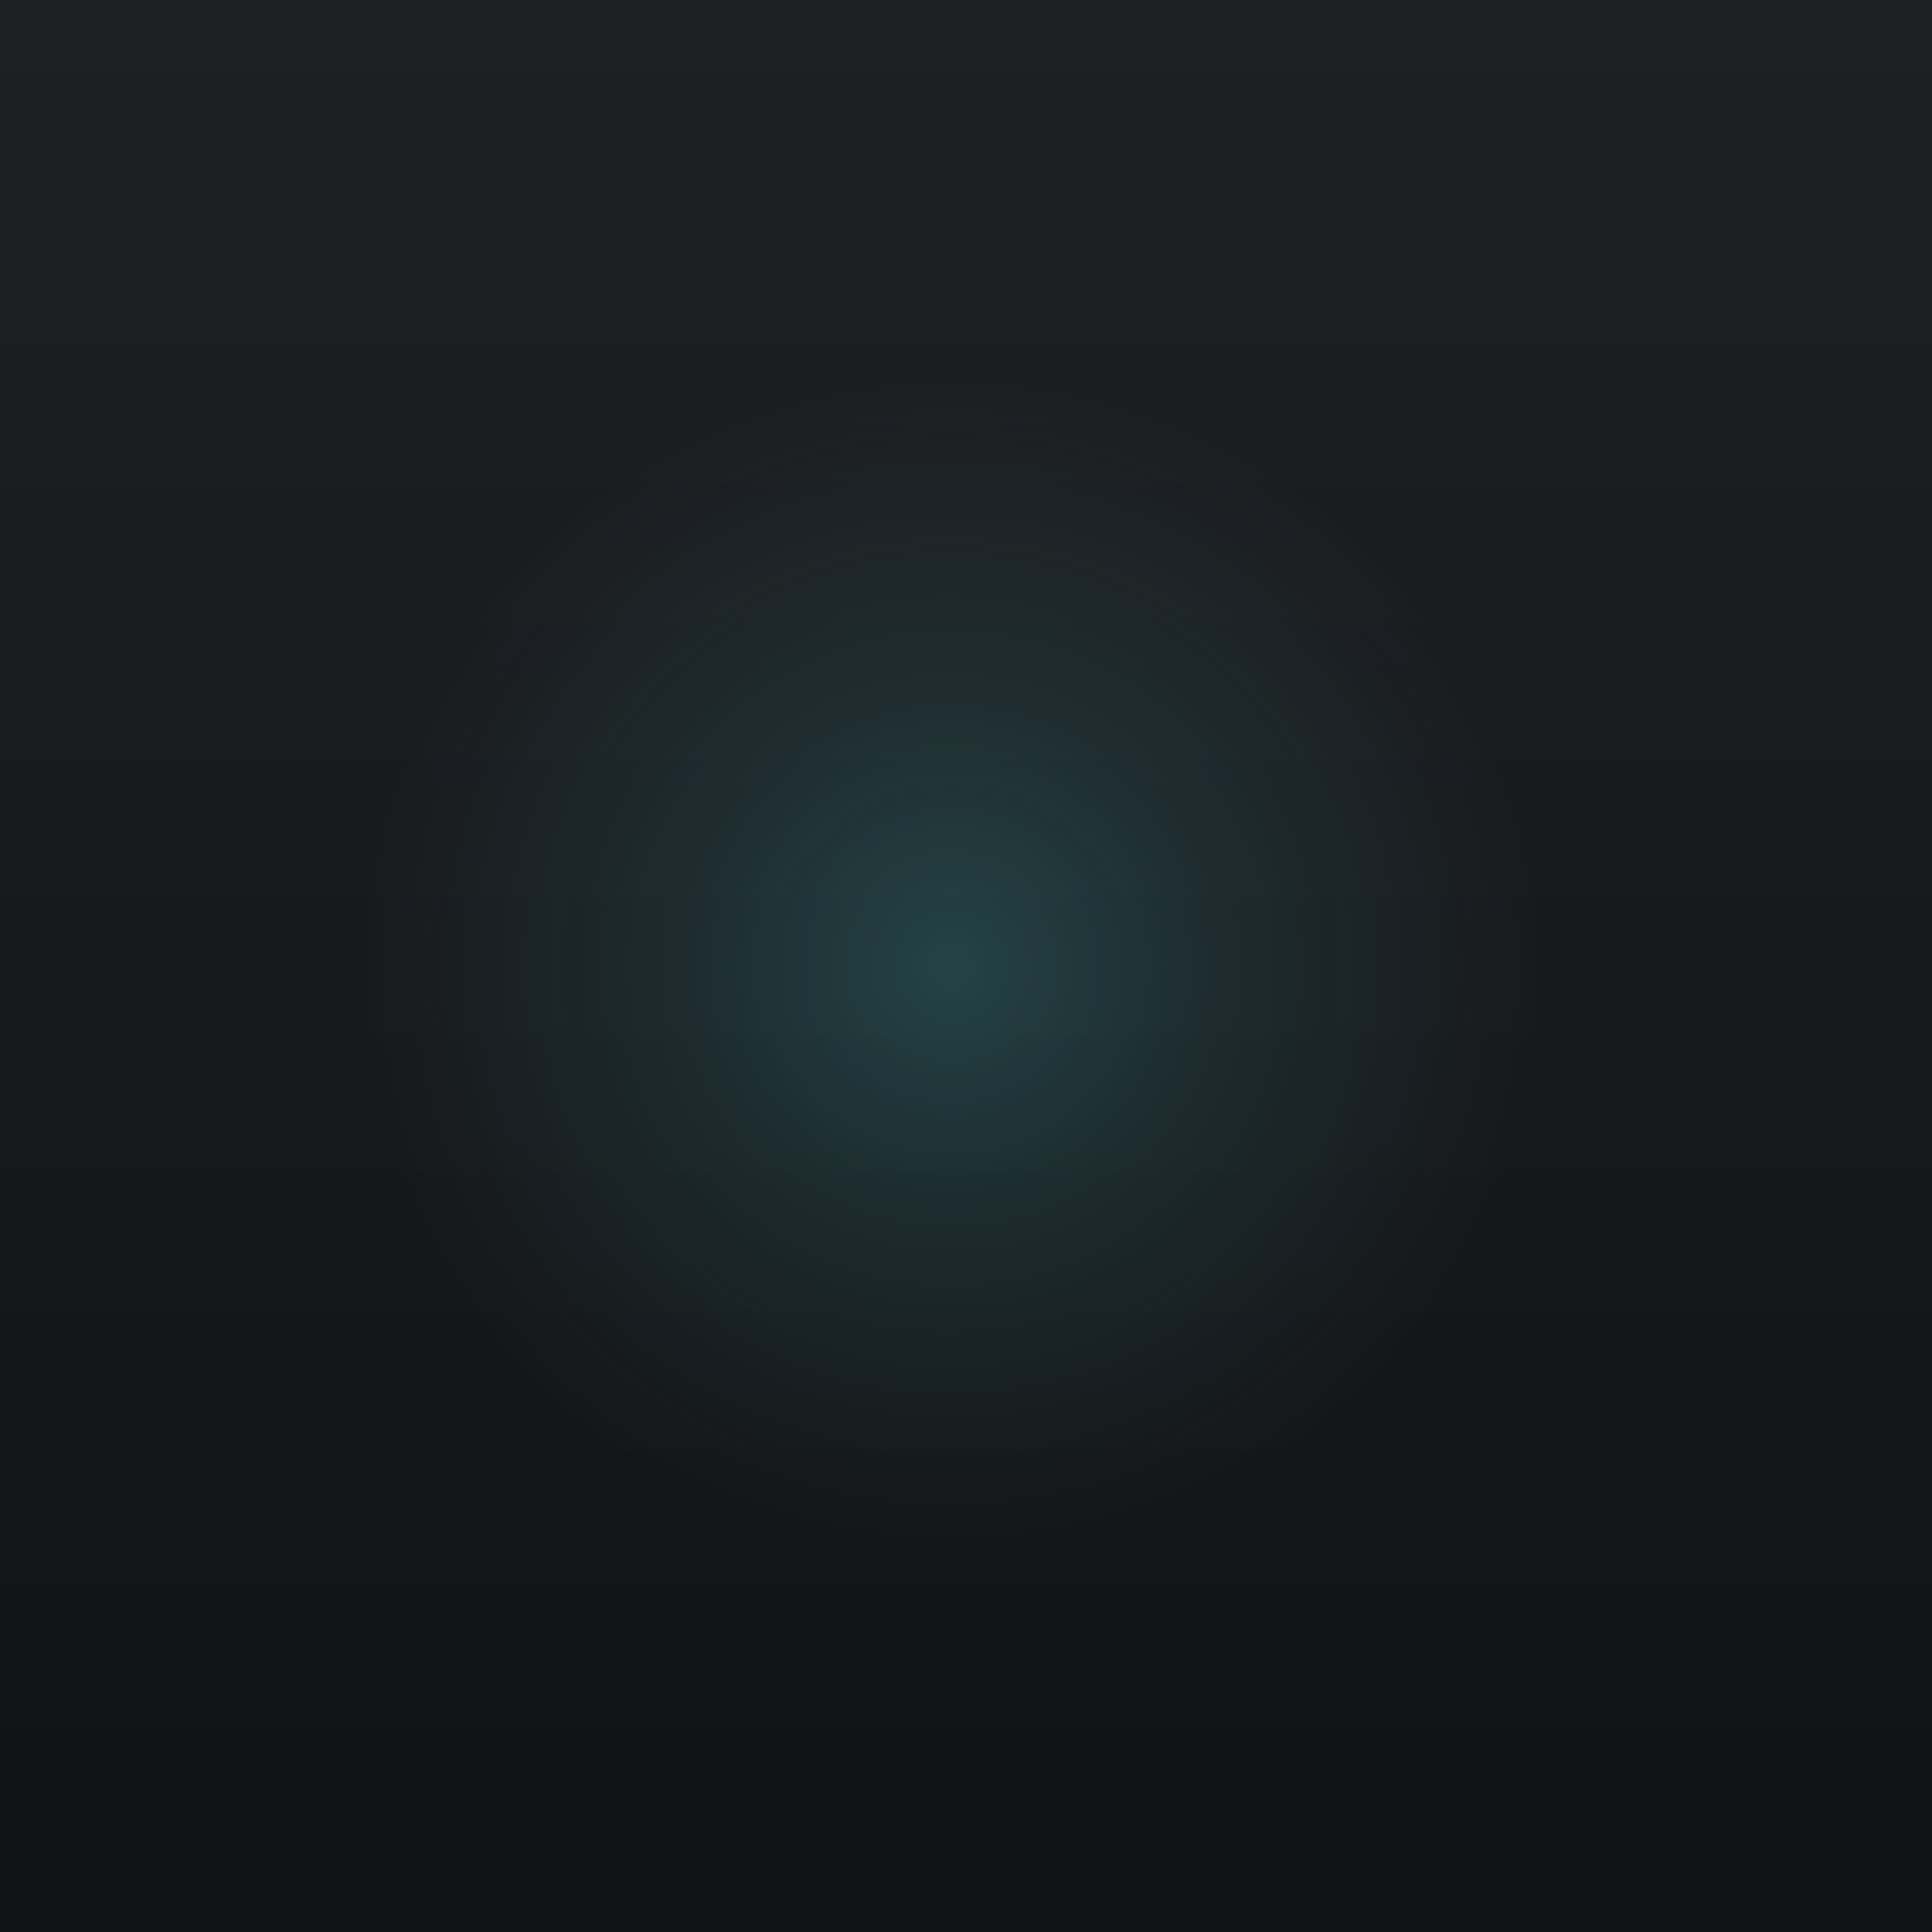
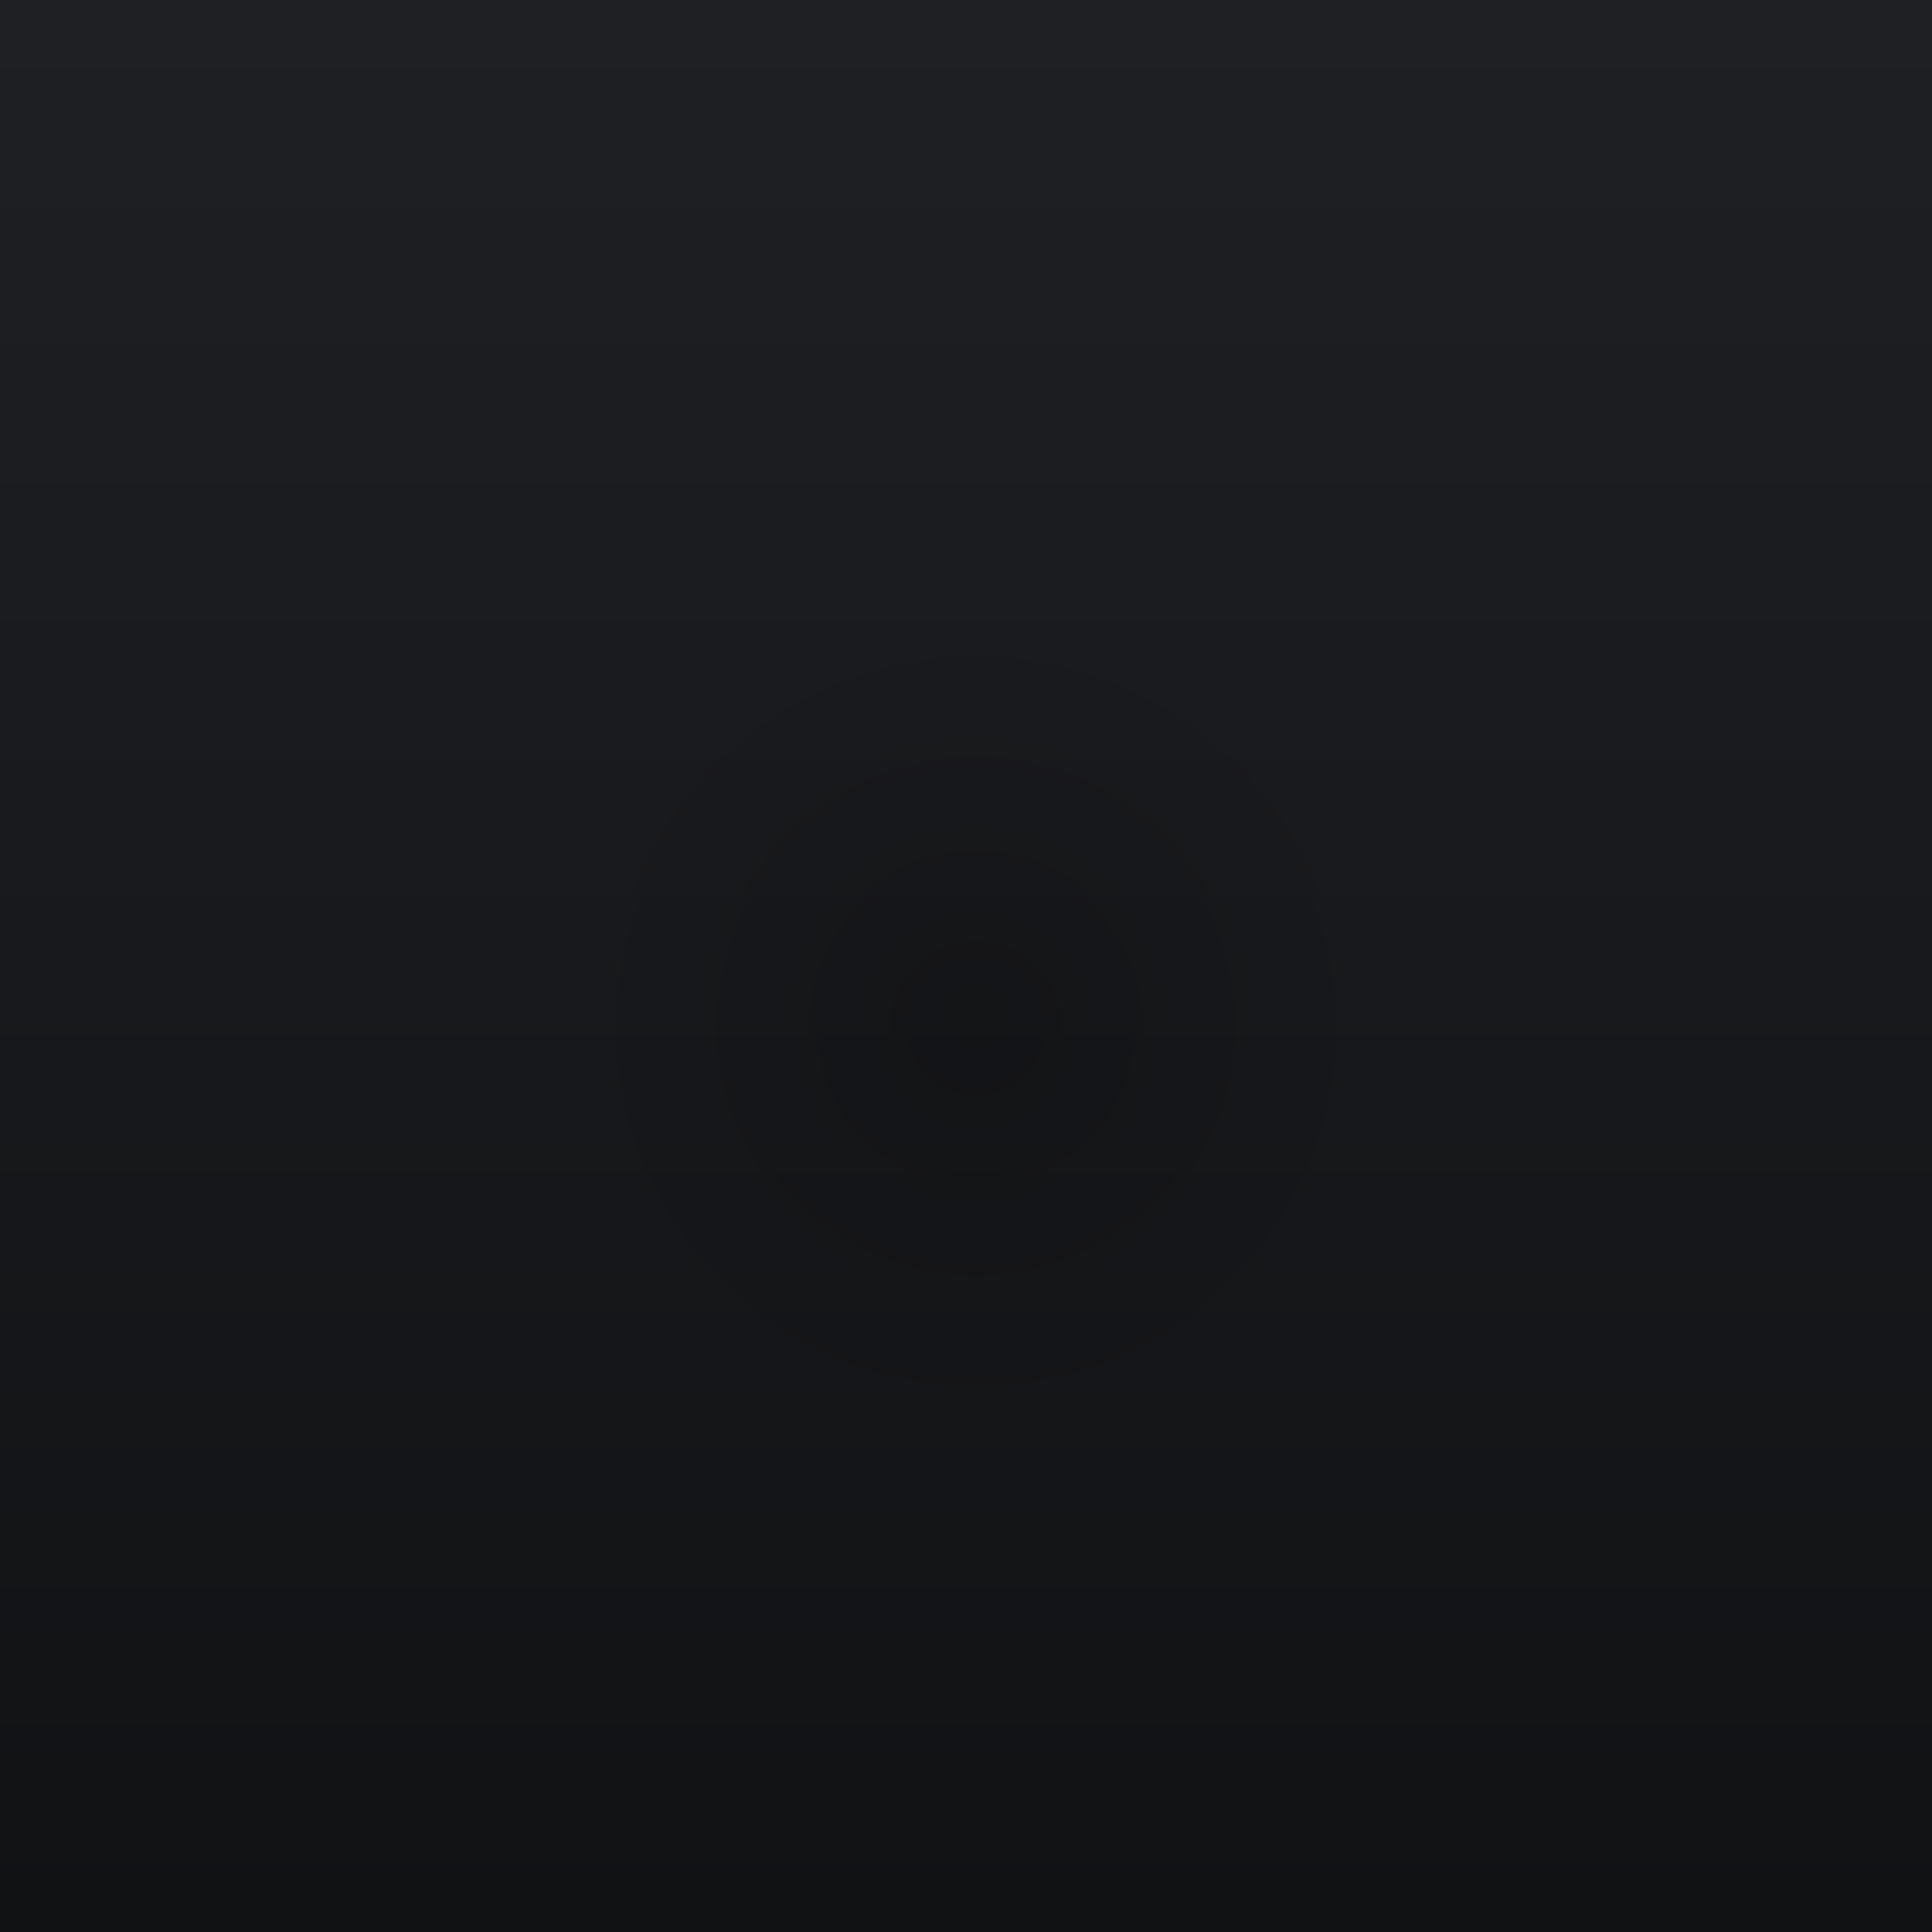
<svg xmlns="http://www.w3.org/2000/svg" width="108" height="108" viewBox="0 0 108 108">
  <defs>
    <linearGradient id="g0" gradientUnits="userSpaceOnUse" x1="0.00" y1="0.00" x2="0.00" y2="108.00">
      <stop offset="0" stop-color="#1F2024" stop-opacity="1" />
      <stop offset="1" stop-color="#111214" stop-opacity="1" />
    </linearGradient>
-     <radialGradient id="g1" gradientUnits="userSpaceOnUse" cx="53.16" cy="54.00" r="33.05">
-       <stop offset="0" stop-color="#50D5DA" stop-opacity="0.22" />
-       <stop offset="0.45" stop-color="#50D5DA" stop-opacity="0.099" />
-       <stop offset="1" stop-color="#50D5DA" stop-opacity="0" />
+     <radialGradient id="g1" gradientUnits="userSpaceOnUse" cx="54.56" cy="57.38" r="23.20">
+       <stop offset="0" stop-color="#000000" stop-opacity="0.18" />
+       <stop offset="0.5" stop-color="#000000" stop-opacity="0.081" />
+       <stop offset="1" stop-color="#000000" stop-opacity="0" />
    </radialGradient>
  </defs>
  <path d="M0,0 L108,0 L108,108 L0,108 Z" fill="url(#g0)" />
  <path d="M0,0 L108,0 L108,108 L0,108 Z" fill="url(#g1)" />
</svg>
